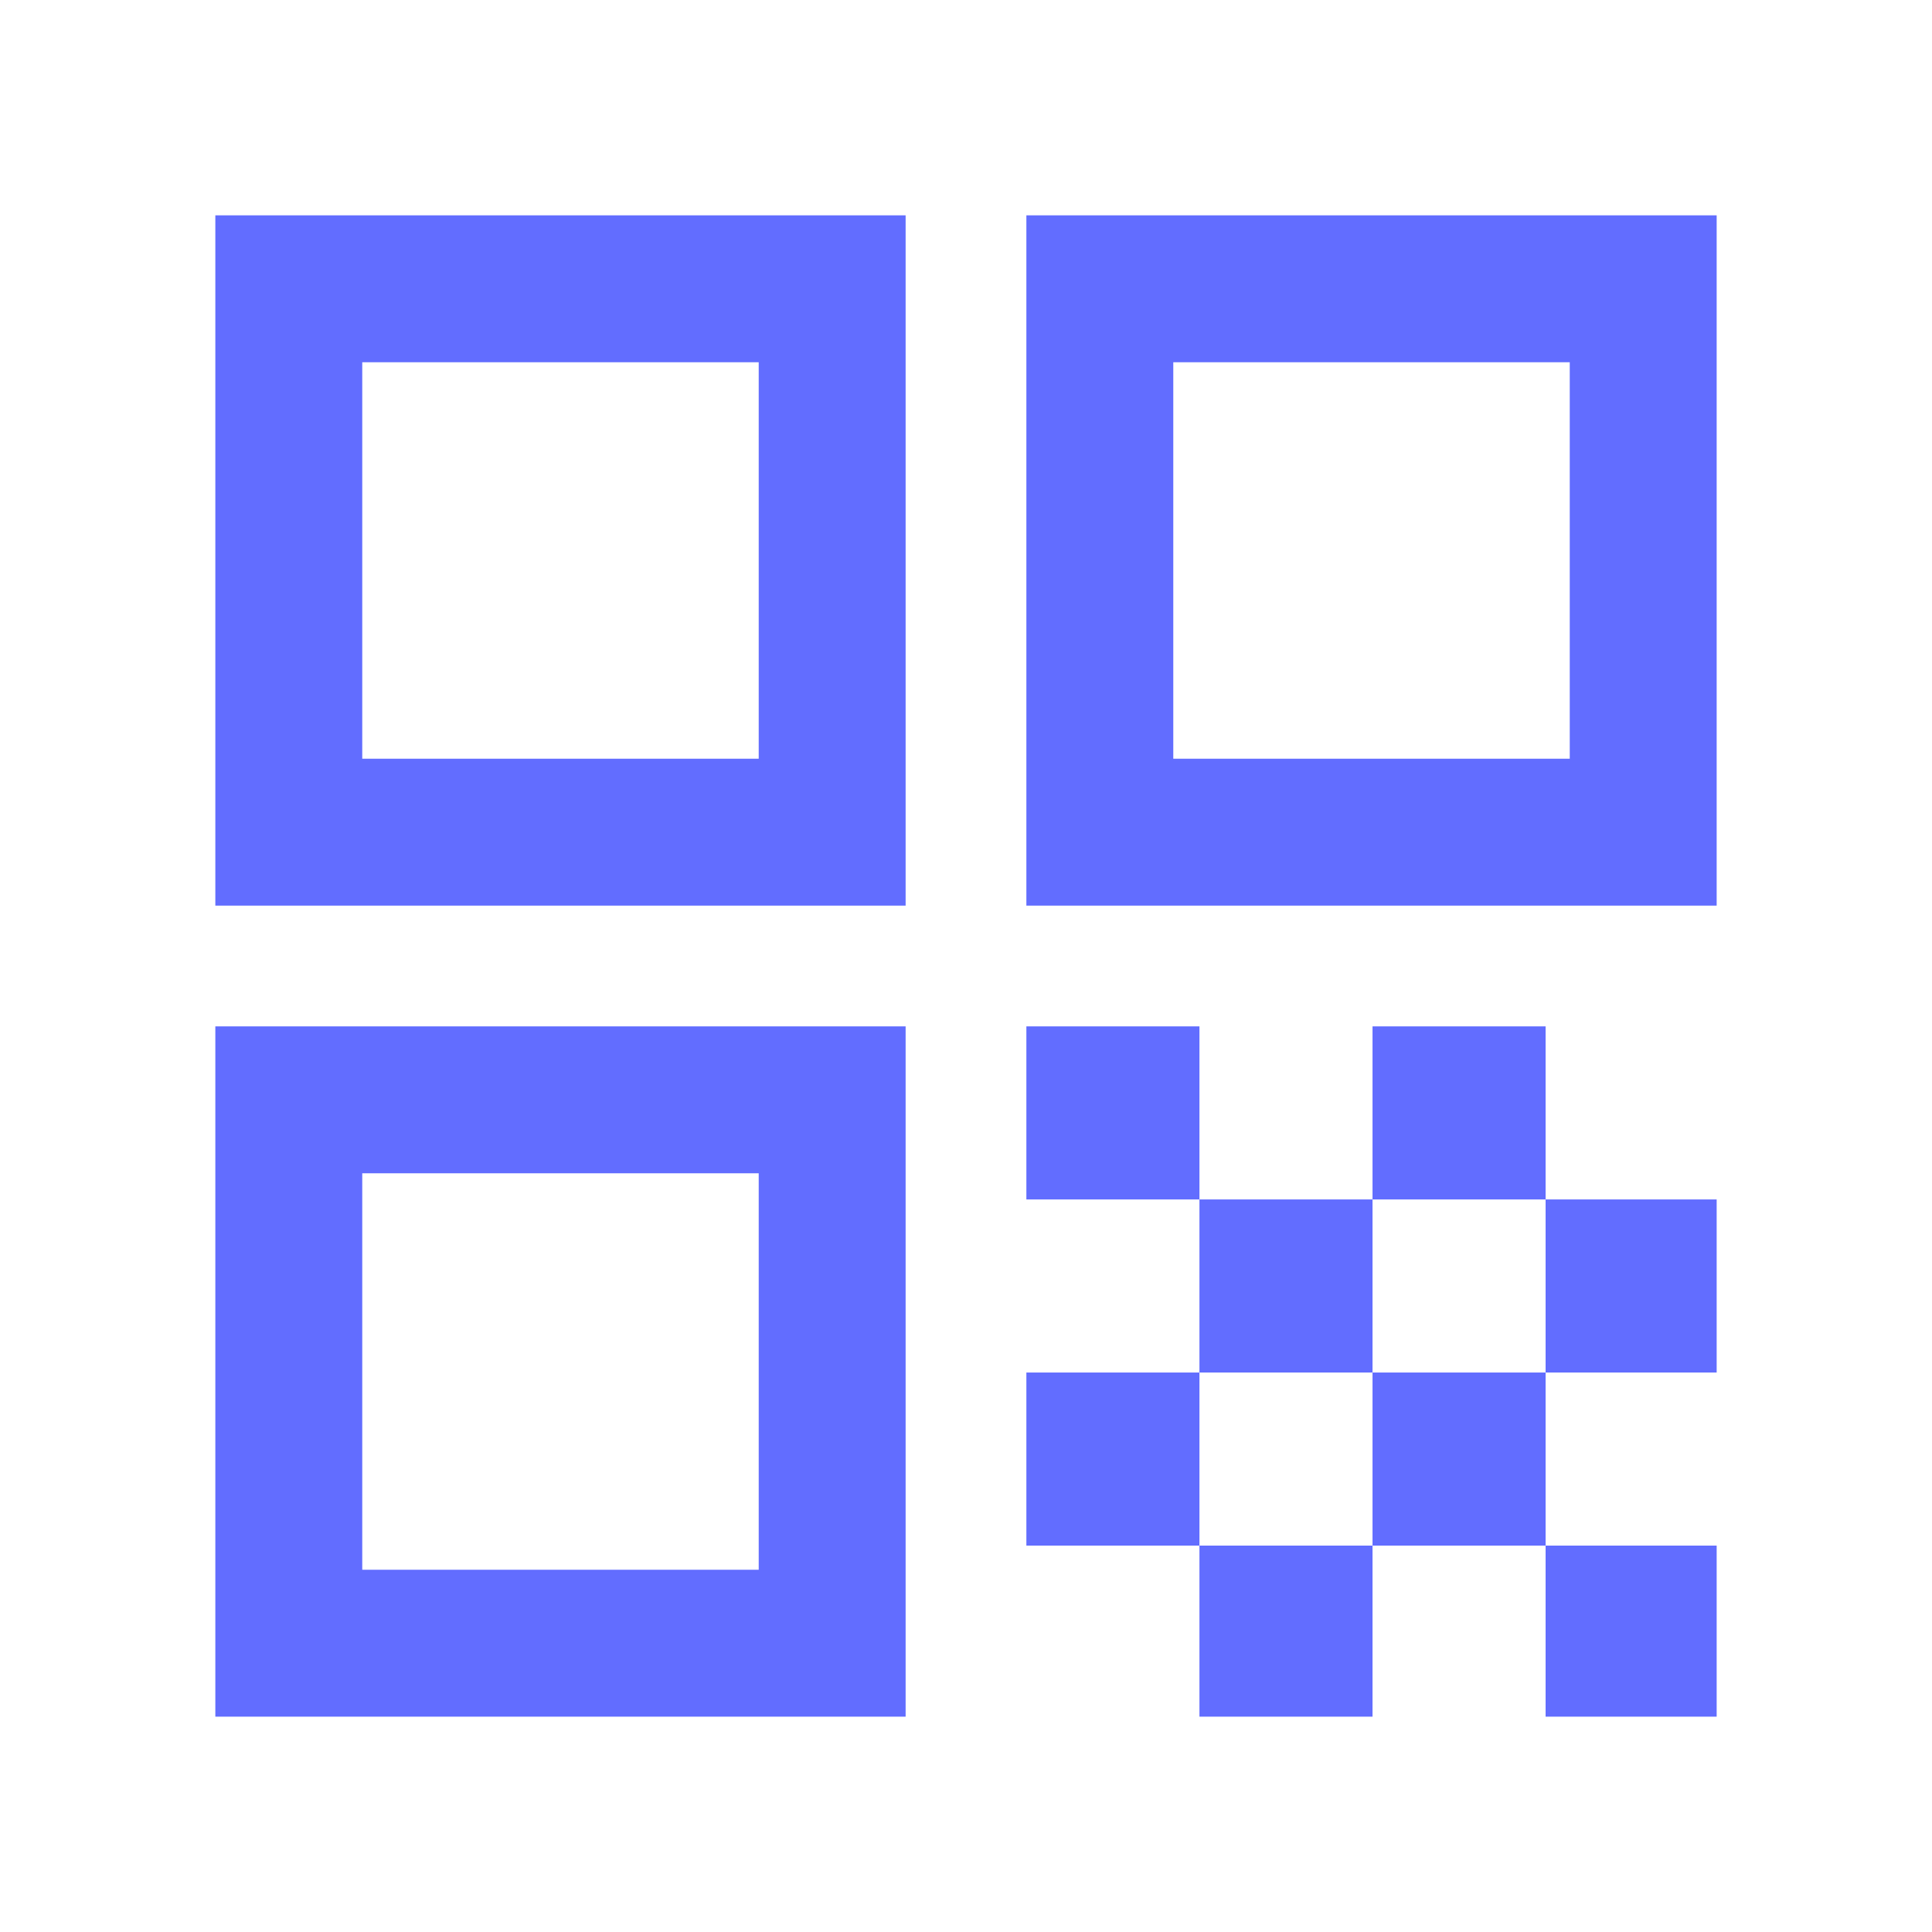
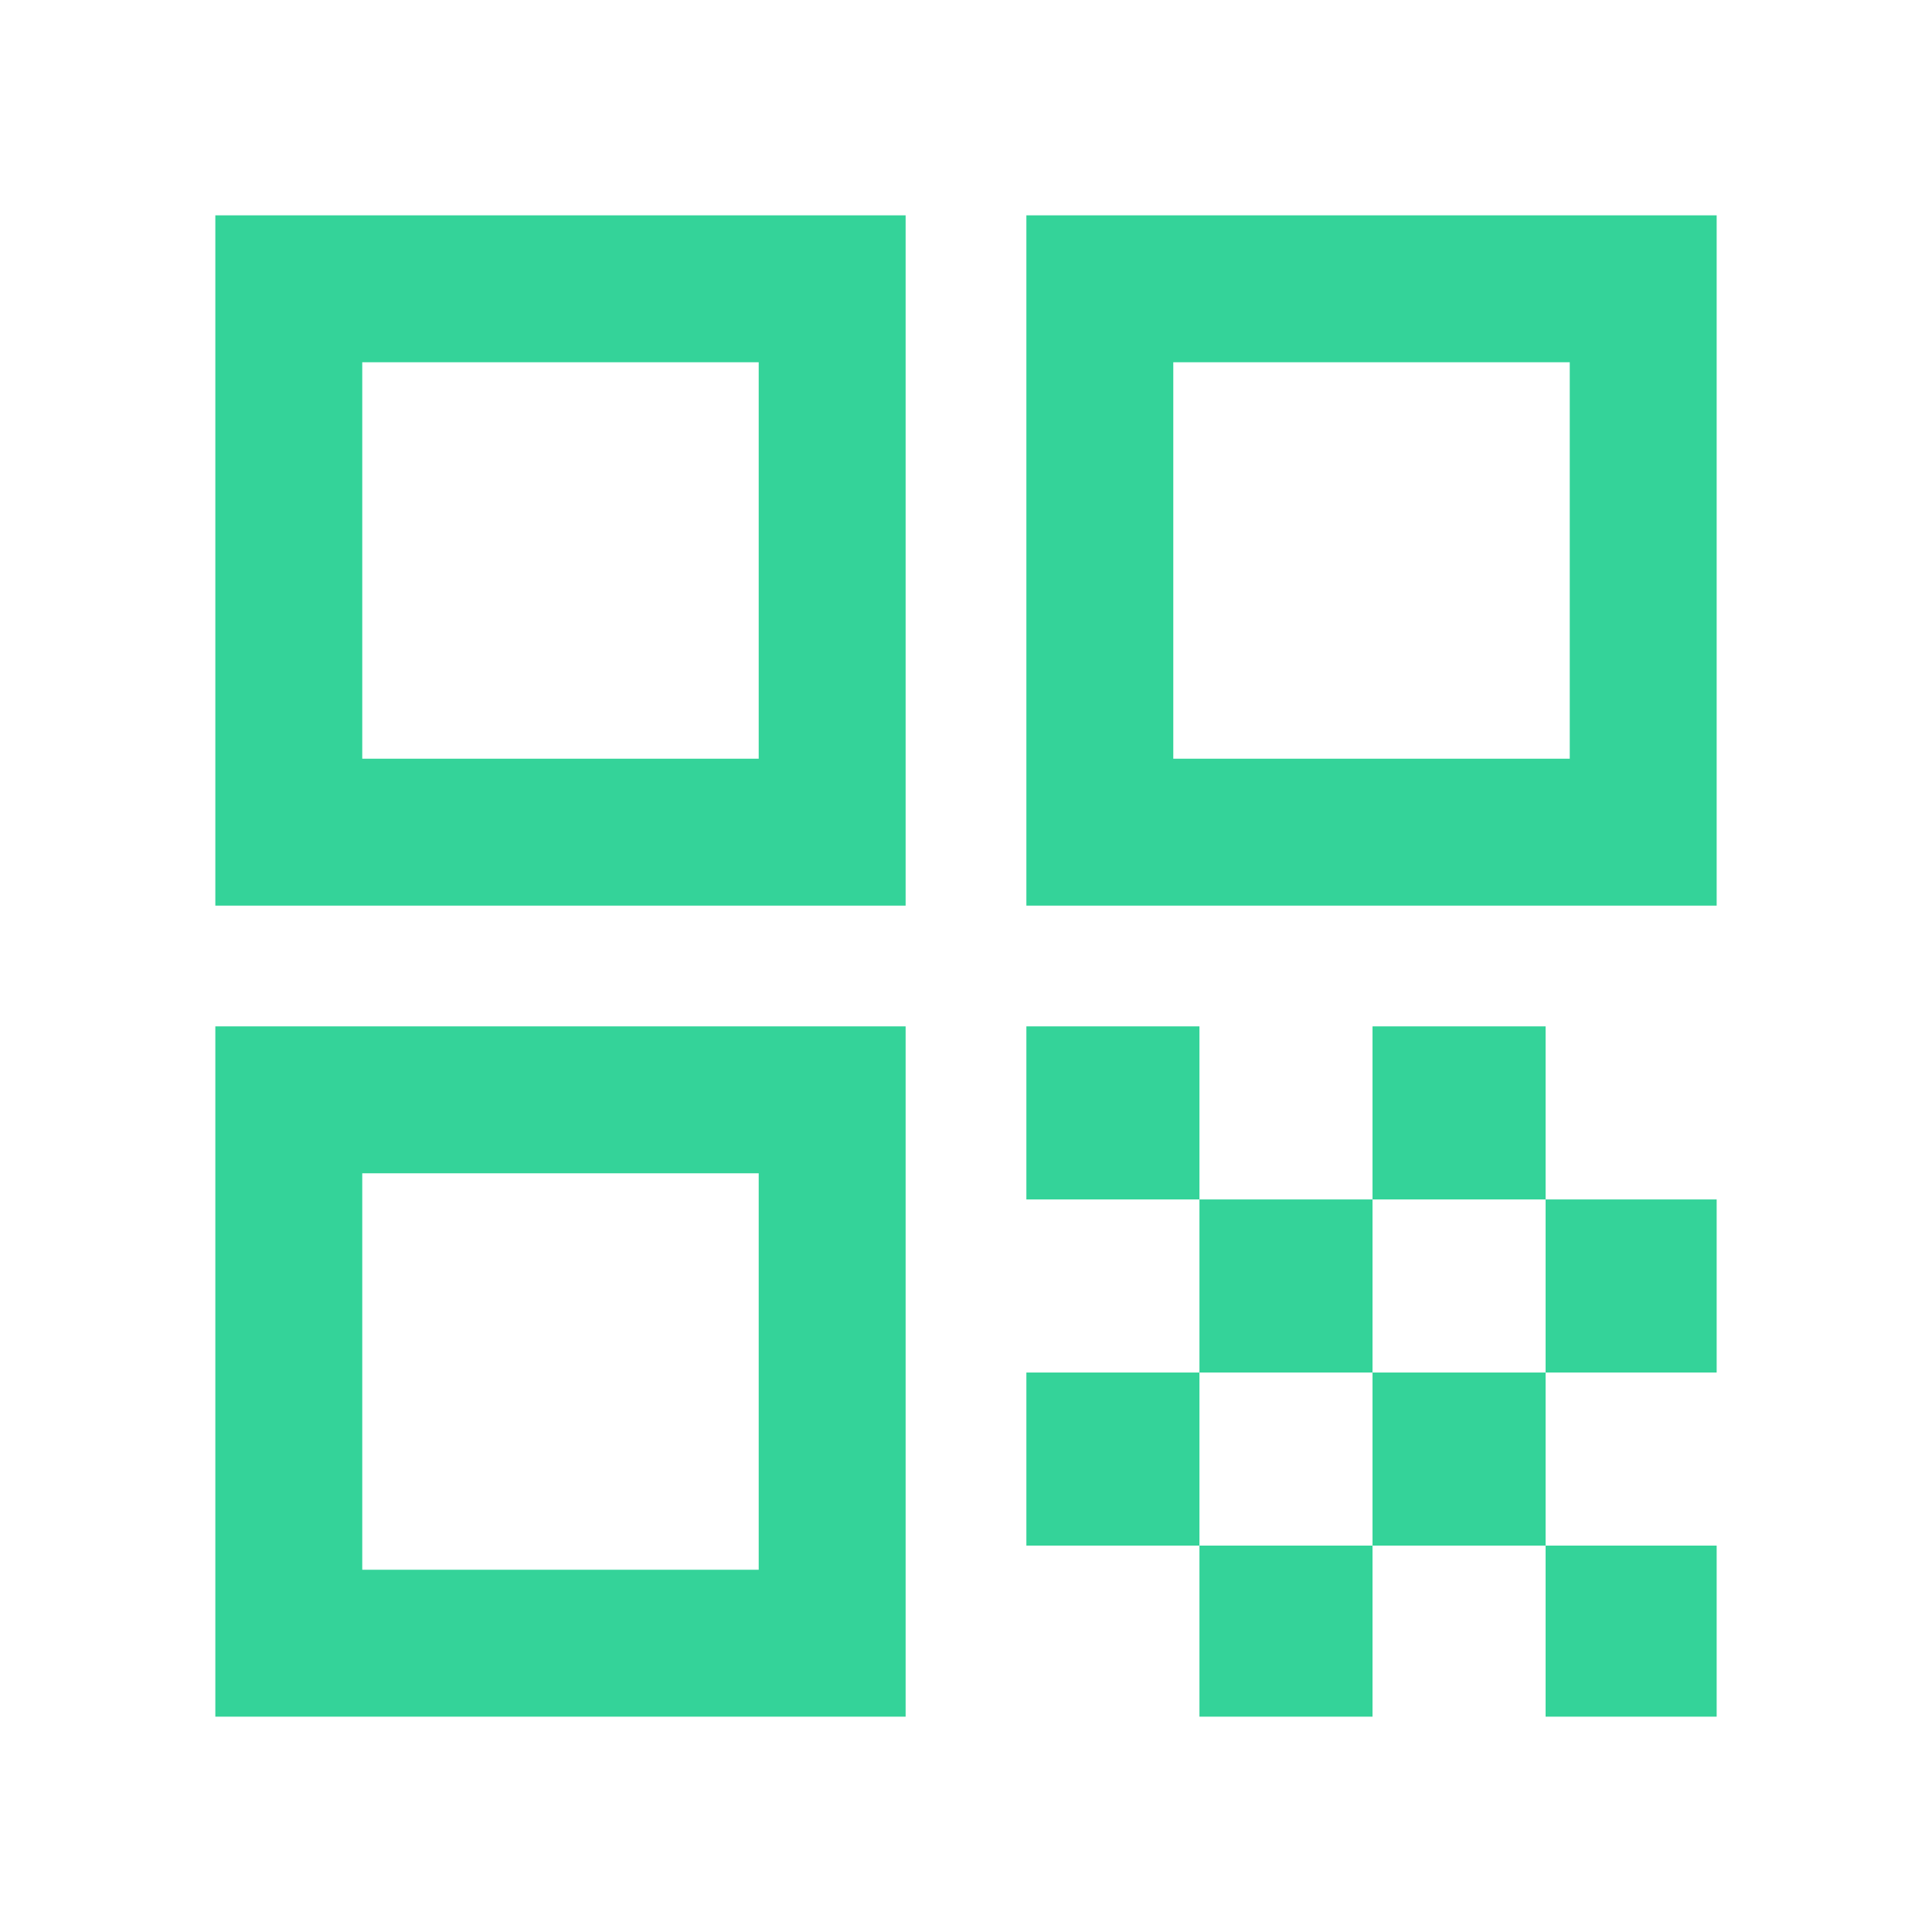
<svg xmlns="http://www.w3.org/2000/svg" height="48" viewBox="0 96 960 960" width="48">
-   <path d="M107 546V203h343v343H107Zm73-73h197V276H180v197Zm-73 476V606h343v343H107Zm73-73h197V679H180v197Zm330-330V203h343v343H510Zm73-73h197V276H583v197Zm185 476v-85h85v85h-85ZM510 692v-86h86v86h-86Zm86 86v-86h86v86h-86Zm-86 86v-86h86v86h-86Zm86 85v-85h86v85h-86Zm86-85v-86h86v86h-86Zm0-172v-86h86v86h-86Zm86 86v-86h85v86h-85Z" fill="#626dff" />
+   <path d="M107 546V203h343v343H107Zm73-73h197V276H180v197Zm-73 476V606h343v343H107Zm73-73h197V679H180v197Zm330-330V203h343v343H510Zm73-73h197V276H583v197Zm185 476v-85h85v85h-85ZM510 692v-86h86v86h-86Zm86 86v-86h86v86h-86Zm-86 86v-86h86v86h-86Zm86 85v-85h86v85h-86Zm86-85v-86h86v86h-86Zm0-172v-86h86v86h-86Zm86 86v-86h85v86h-85Z" fill="#34d399" />
</svg>
